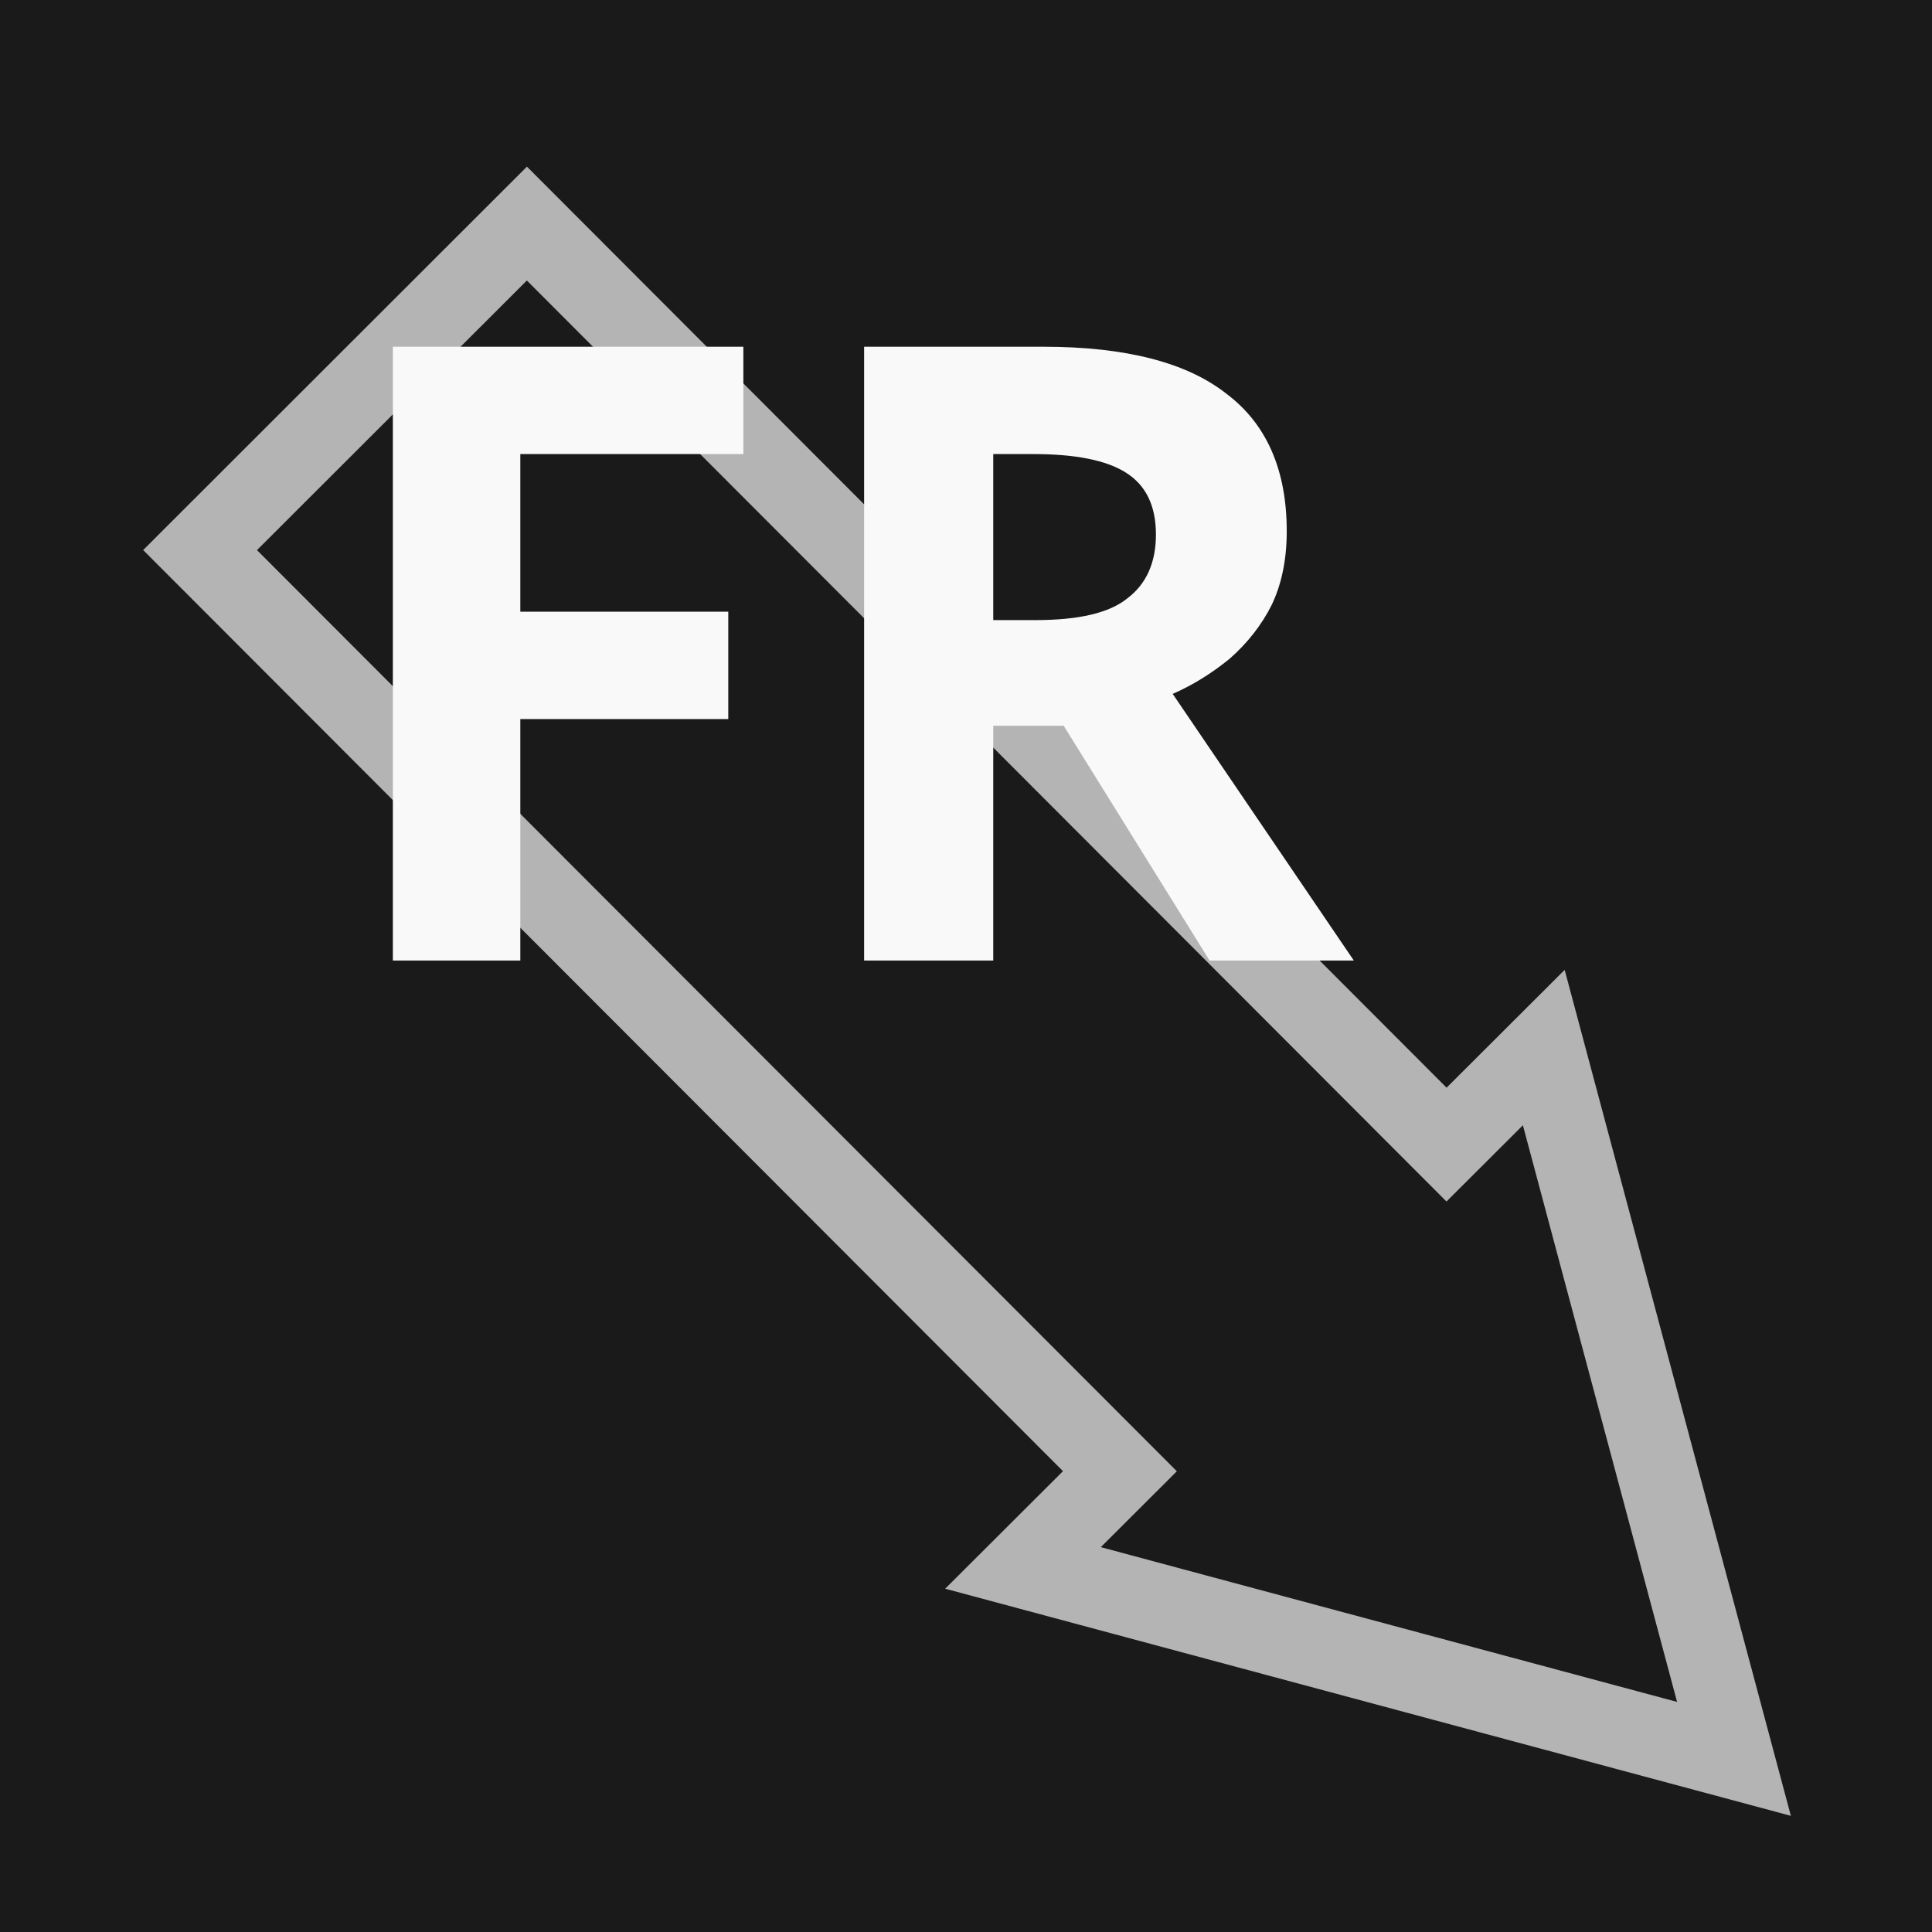
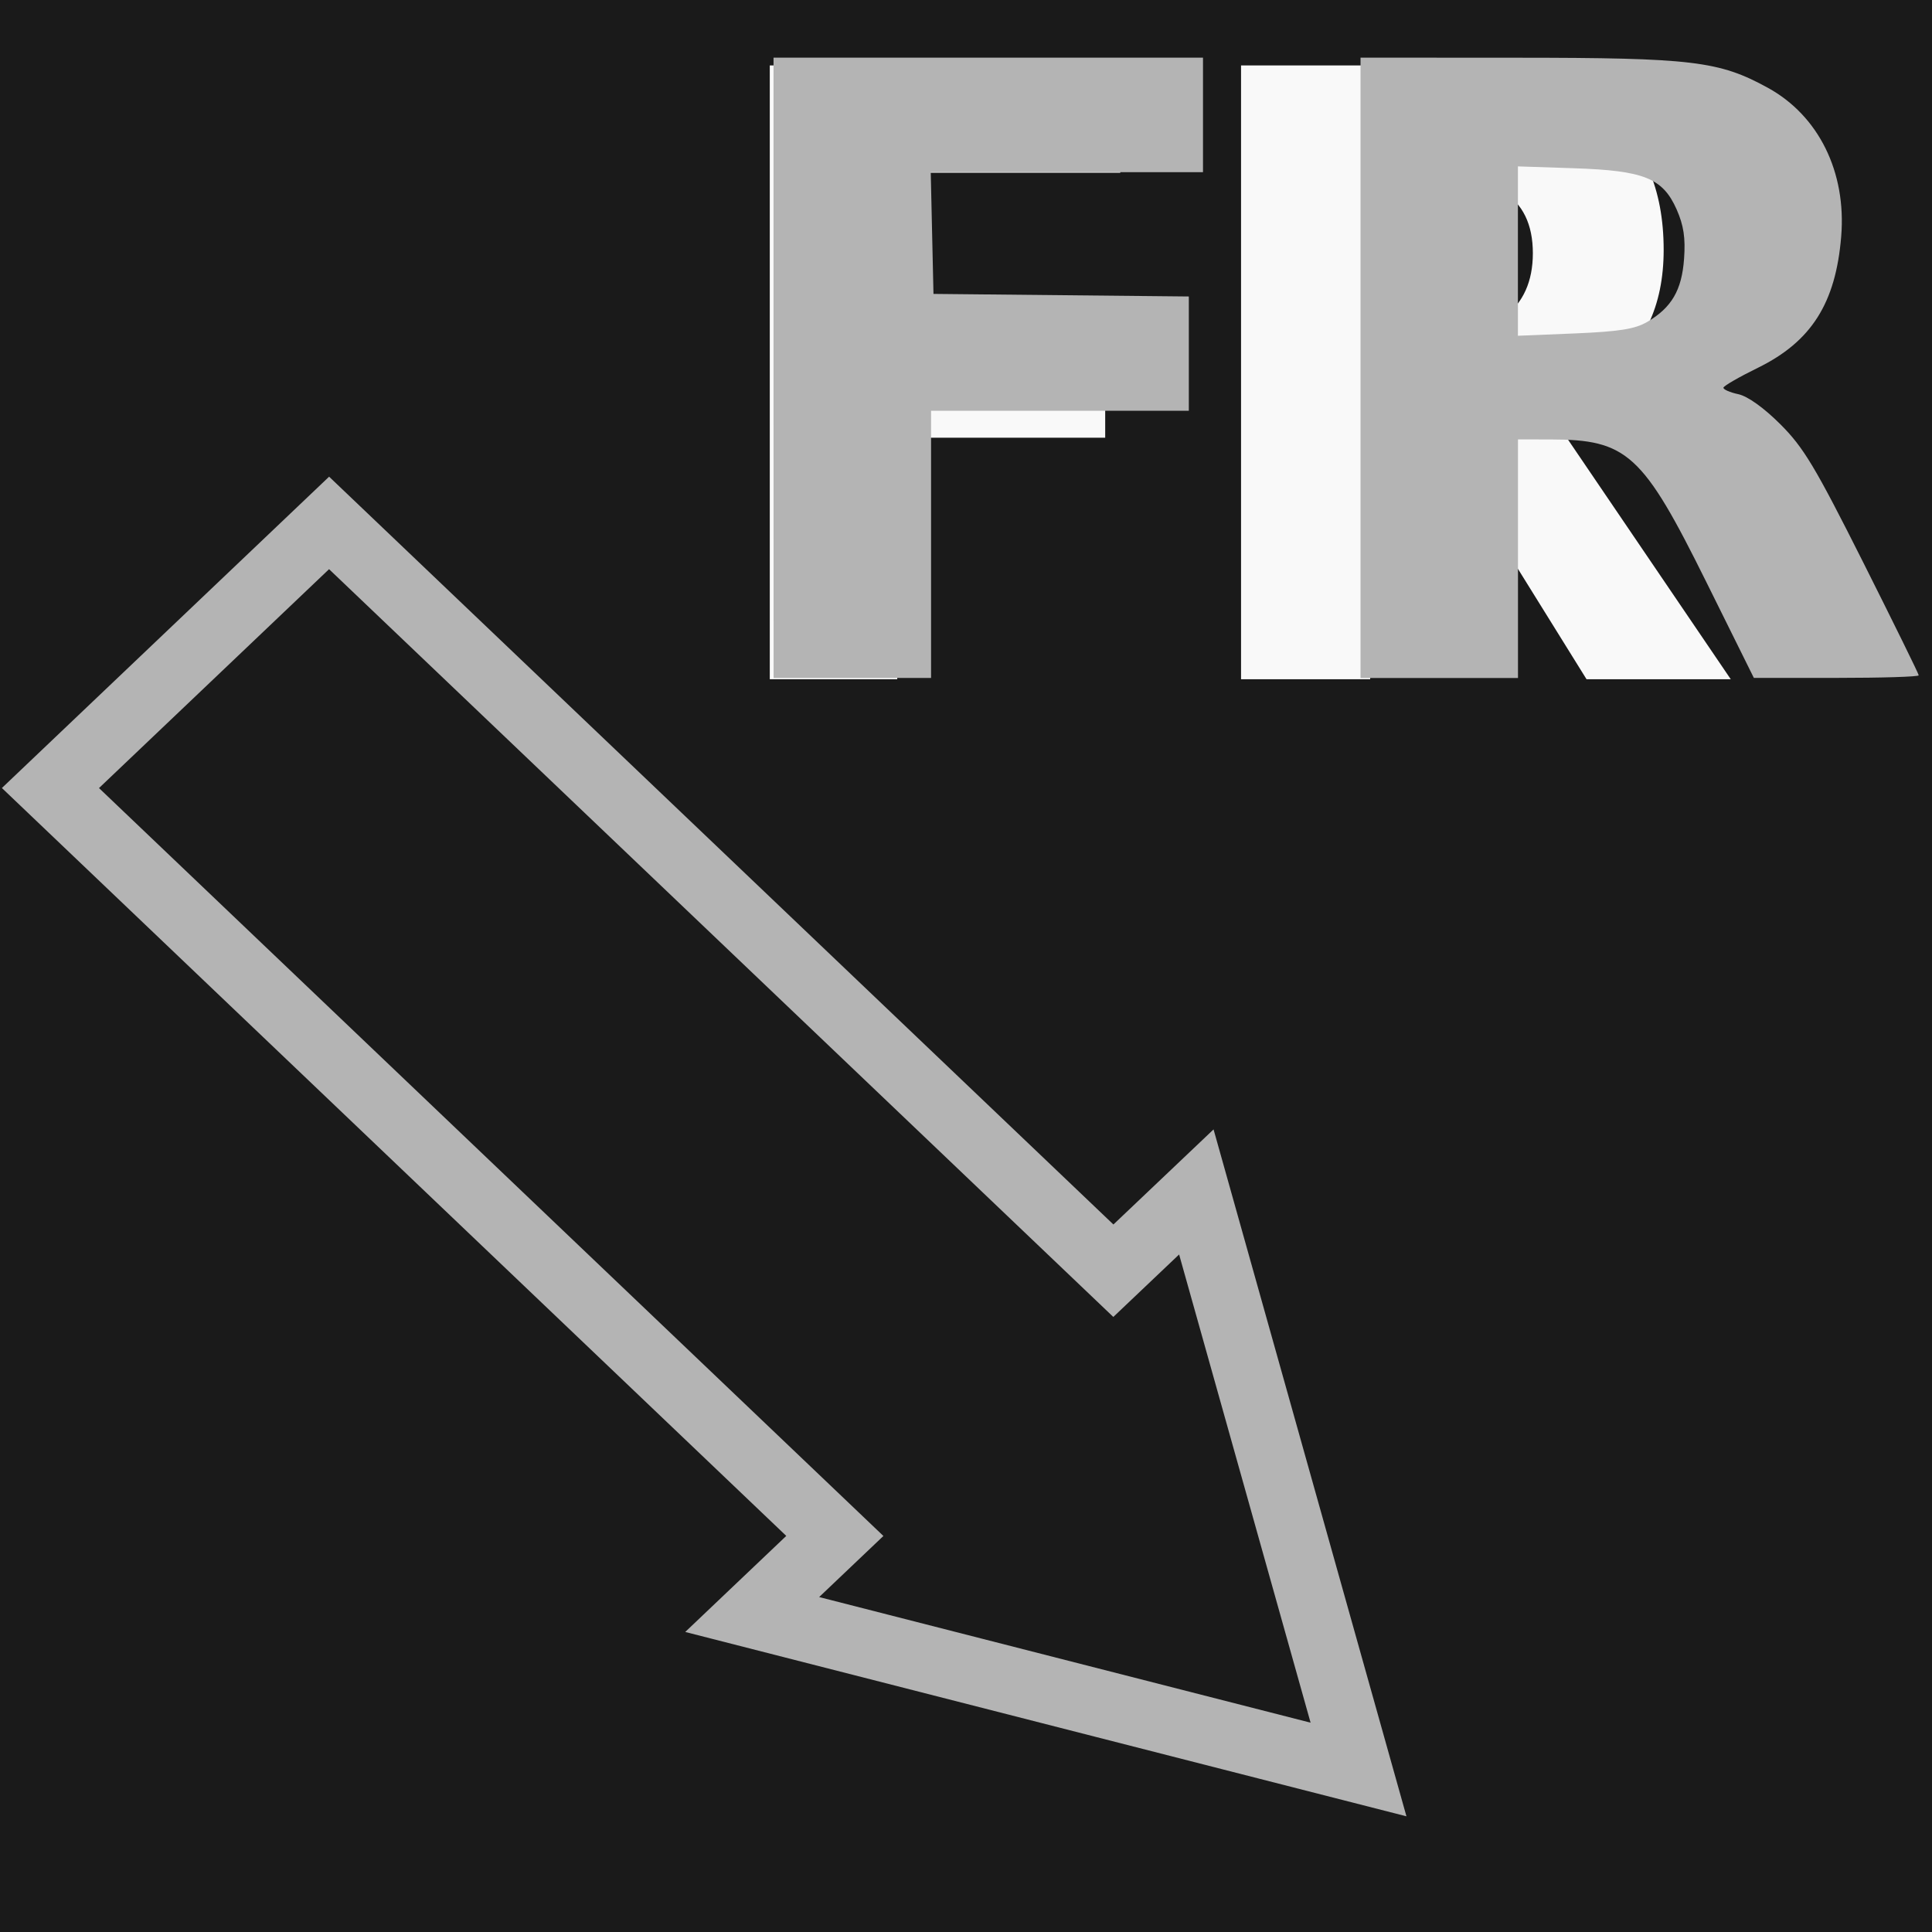
<svg xmlns="http://www.w3.org/2000/svg" stroke-width="0.501" stroke-linejoin="bevel" fill-rule="evenodd" version="1.1" overflow="visible" width="18pt" height="18pt" viewBox="0 0 18 18" id="svg92">
  <defs id="defs79">
    <marker id="DefaultArrow2" markerUnits="strokeWidth" viewBox="0 0 1 1" markerWidth="1" markerHeight="1" overflow="visible" orient="auto">
      <g transform="scale(0.009259259)" id="g4">
        <path d="M -9 54 L -9 -54 L 117 0 z" id="path2" />
      </g>
    </marker>
    <marker id="DefaultArrow3" markerUnits="strokeWidth" viewBox="0 0 1 1" markerWidth="1" markerHeight="1" overflow="visible" orient="auto">
      <g transform="scale(0.009259259)" id="g9">
        <path d="M -27 54 L -9 0 L -27 -54 L 135 0 z" id="path7" />
      </g>
    </marker>
    <marker id="DefaultArrow4" markerUnits="strokeWidth" viewBox="0 0 1 1" markerWidth="1" markerHeight="1" overflow="visible" orient="auto">
      <g transform="scale(0.009259259)" id="g14">
        <path d="M -9,0 L -9,-45 C -9,-51.708 2.808,-56.580 9,-54 L 117,-9 C 120.916,-7.369 126.000,-4.242 126,0 C 126,4.242 120.916,7.369 117,9 L 9,54 C 2.808,56.580 -9,51.708 -9,45 z" id="path12" />
      </g>
    </marker>
    <marker id="DefaultArrow5" markerUnits="strokeWidth" viewBox="0 0 1 1" markerWidth="1" markerHeight="1" overflow="visible" orient="auto">
      <g transform="scale(0.009259259)" id="g19">
        <path d="M -54, 0 C -54,29.807 -29.807,54 0,54 C 29.807,54 54,29.807 54,0 C 54,-29.807 29.807,-54 0,-54 C -29.807,-54 -54,-29.807 -54,0 z" id="path17" />
      </g>
    </marker>
    <marker id="DefaultArrow6" markerUnits="strokeWidth" viewBox="0 0 1 1" markerWidth="1" markerHeight="1" overflow="visible" orient="auto">
      <g transform="scale(0.009259259)" id="g24">
        <path d="M -63,0 L 0,63 L 63,0 L 0,-63 z" id="path22" />
      </g>
    </marker>
    <marker id="DefaultArrow7" markerUnits="strokeWidth" viewBox="0 0 1 1" markerWidth="1" markerHeight="1" overflow="visible" orient="auto">
      <g transform="scale(0.009259259)" id="g29">
        <path d="M 18,-54 L 108,-54 L 63,0 L 108,54 L 18, 54 L -36,0 z" id="path27" />
      </g>
    </marker>
    <marker id="DefaultArrow8" markerUnits="strokeWidth" viewBox="0 0 1 1" markerWidth="1" markerHeight="1" overflow="visible" orient="auto">
      <g transform="scale(0.009259259)" id="g34">
        <path d="M -36,0 L 18,-54 L 54,-54 L 18,-18 L 27,-18 L 63,-54 L 99,-54 L 63,-18 L 72,-18 L 108,-54 L 144,-54 L 90,0 L 144,54 L 108,54 L 72,18 L 63,18 L 99,54 L 63,54 L 27,18 L 18,18 L 54,54 L 18,54 z" id="path32" />
      </g>
    </marker>
    <marker id="DefaultArrow9" markerUnits="strokeWidth" viewBox="0 0 1 1" markerWidth="1" markerHeight="1" overflow="visible" orient="auto">
      <g transform="scale(0.009259259)" id="g39">
        <path d="M 0,45 L -45,0 L 0, -45 L 45, 0 z M 0, 63 L-63, 0 L 0, -63 L 63, 0 z" id="path37" />
      </g>
    </marker>
    <filter id="StainedFilter">
      <feBlend mode="multiply" in2="BackgroundImage" in="SourceGraphic" result="blend" id="feBlend42" />
      <feComposite in="blend" in2="SourceAlpha" operator="in" result="comp" id="feComposite44" />
    </filter>
    <filter id="BleachFilter">
      <feBlend mode="screen" in2="BackgroundImage" in="SourceGraphic" result="blend" id="feBlend47" />
      <feComposite in="blend" in2="SourceAlpha" operator="in" result="comp" id="feComposite49" />
    </filter>
    <filter id="InvertTransparencyBitmapFilter">
      <feComponentTransfer id="feComponentTransfer58">
        <feFuncR type="gamma" amplitude="1.055" exponent=".417" offset="-0.055" id="feFuncR52" />
        <feFuncG type="gamma" amplitude="1.055" exponent=".417" offset="-0.055" id="feFuncG54" />
        <feFuncB type="gamma" amplitude="1.055" exponent=".417" offset="-0.055" id="feFuncB56" />
      </feComponentTransfer>
      <feComponentTransfer id="feComponentTransfer68">
        <feFuncR type="linear" slope="-1" intercept="1" id="feFuncR60" />
        <feFuncG type="linear" slope="-1" intercept="1" id="feFuncG62" />
        <feFuncB type="linear" slope="-1" intercept="1" id="feFuncB64" />
        <feFuncA type="linear" slope="1" intercept="0" id="feFuncA66" />
      </feComponentTransfer>
      <feComponentTransfer id="feComponentTransfer76">
        <feFuncR type="gamma" amplitude="1" exponent="2.4" offset="0" id="feFuncR70" />
        <feFuncG type="gamma" amplitude="1" exponent="2.4" offset="0" id="feFuncG72" />
        <feFuncB type="gamma" amplitude="1" exponent="2.4" offset="0" id="feFuncB74" />
      </feComponentTransfer>
    </filter>
  </defs>
  <text xml:space="preserve" style="font-size:14px;line-height:1.25;fill:#282828;stroke-width:0.376" x="10.756" y="5.961" id="text3762">
    <tspan id="tspan3760" x="10.756" y="18.348" style="stroke-width:0.376" />
  </text>
  <text xml:space="preserve" style="font-size:8px;line-height:1.25;fill:#282828;stroke-width:0.376;-inkscape-font-specification:Arial;font-family:Arial;font-weight:normal;font-style:normal;font-stretch:normal;font-variant:normal;" x="10.603" y="5.411" id="text3766">
    <tspan id="tspan3764" x="10.603" y="12.489" style="stroke-width:0.376;-inkscape-font-specification:Arial;font-family:Arial;font-weight:normal;font-style:normal;font-stretch:normal;font-variant:normal;" />
  </text>
  <text xml:space="preserve" style="font-style:normal;font-variant:normal;font-weight:normal;font-stretch:normal;font-size:6px;line-height:1.25;font-family:Arial;-inkscape-font-specification:Arial;fill:#ffffff;stroke-width:0.376;" x="11.122" y="5.991" id="text3770">
    <tspan id="tspan3768" x="11.122" y="13.197" style="fill:#ffffff;stroke-width:0.376;font-size:6px;" />
  </text>
  <text xml:space="preserve" style="font-style:normal;font-variant:normal;font-weight:normal;font-stretch:normal;font-size:6px;line-height:1.25;font-family:Arial;-inkscape-font-specification:Arial;fill:#ffffff;stroke-width:0.376" x="9.87" y="5.716" id="text3774">
    <tspan id="tspan3772" x="9.87" y="11.121" style="stroke-width:0.376" />
  </text>
  <path style="fill:#282828;fill-opacity:1;stroke-width:0.033" d="" id="path3785" transform="scale(0.75)" />
  <path transform="scale(0.75)" id="path3793" d="" style="fill:#282828;fill-opacity:1;stroke-width:0.033" />
  <rect style="fill:#1a1a1a;fill-opacity:1;stroke-width:0.376" id="rect3795" width="18.167" height="18.118" x="-0.049" y="-0.02" />
-   <path d="m 4.909,2.083 -3.045,3.042 8.57,8.582 -0.903,0.901 6.624,1.779 -1.772,-6.627 -0.906,0.904 z" stroke-miterlimit="79.84" id="path87" style="font-size:16px;font-family:'Times New Roman';fill:none;stroke:#b4b4b4;stroke-width:0.75;stroke-linejoin:miter;stroke-miterlimit:79.84;marker-start:none;marker-end:none" />
-   <text xml:space="preserve" style="font-style:normal;font-variant:normal;font-weight:bold;font-stretch:normal;font-size:8px;line-height:1.25;font-family:sans-serif;-inkscape-font-specification:'sans-serif Bold';fill:#f9f9f9;fill-opacity:1;stroke-width:0.376" x="2.943" y="8.952" id="text3805">
-     <tspan id="tspan3803" x="2.943" y="8.952" style="font-size:8px;fill:#f9f9f9;stroke-width:0.376">FR</tspan>
+   <path d="M 3.066,4.872 0.47,7.342 7.778,14.31 l -0.77,0.732 5.649,1.444 -1.511,-5.381 -0.773,0.734 z" stroke-miterlimit="79.84" id="path87" style="font-size:16px;font-family:'Times New Roman';fill:none;stroke:#b4b4b4;stroke-width:0.624;stroke-linejoin:miter;stroke-miterlimit:79.84;marker-start:none;marker-end:none" />
+   <text xml:space="preserve" style="font-style:normal;font-variant:normal;font-weight:bold;font-stretch:normal;font-size:8px;line-height:1.25;font-family:sans-serif;-inkscape-font-specification:'sans-serif Bold';fill:#f9f9f9;fill-opacity:1;stroke-width:0.376" x="6.455" y="6.329" id="text3805">
+     <tspan id="tspan3803" x="6.455" y="6.329" style="font-size:8px;fill:#f9f9f9;stroke-width:0.376">FR</tspan>
  </text>
+   <path style="fill:#b4b4b4;fill-opacity:1;stroke-width:0.03" d="M 9.609,4.569 V 0.716 H 12.277 14.944 V 1.428 2.139 h -1.691 -1.691 l 0.017,0.756 0.017,0.756 1.586,0.016 1.586,0.016 V 4.392 5.103 H 13.166 11.566 V 6.763 8.422 h -0.978 -0.978 z" id="path64" transform="scale(0.75)" />
+   <path style="fill:#b4b4b4;fill-opacity:1;stroke-width:0.03" d="M 16.901,4.569 V 0.716 l 1.941,0.001 c 2.182,0.001 2.513,0.041 3.118,0.373 0.632,0.347 0.978,1.047 0.912,1.848 -0.068,0.828 -0.371,1.305 -1.035,1.631 -0.233,0.114 -0.425,0.225 -0.428,0.247 -0.002,0.022 0.081,0.059 0.186,0.081 0.117,0.026 0.318,0.17 0.523,0.375 0.287,0.287 0.431,0.527 1.025,1.709 0.38,0.757 0.692,1.39 0.692,1.408 0,0.018 -0.461,0.032 -1.024,0.032 H 21.787 L 21.197,7.231 C 20.406,5.635 20.214,5.46 19.257,5.459 l -0.4,-3.306e-4 v 1.482 1.482 h -0.978 -0.978 z m 3.56,-0.569 c 0.304,-0.178 0.431,-0.394 0.459,-0.785 0.019,-0.26 -0.005,-0.415 -0.092,-0.613 C 20.655,2.212 20.423,2.119 19.553,2.09 l -0.697,-0.023 v 1.052 1.052 l 0.706,-0.029 c 0.548,-0.023 0.749,-0.054 0.898,-0.142 z" id="path66" transform="scale(0.75)" />
</svg>
